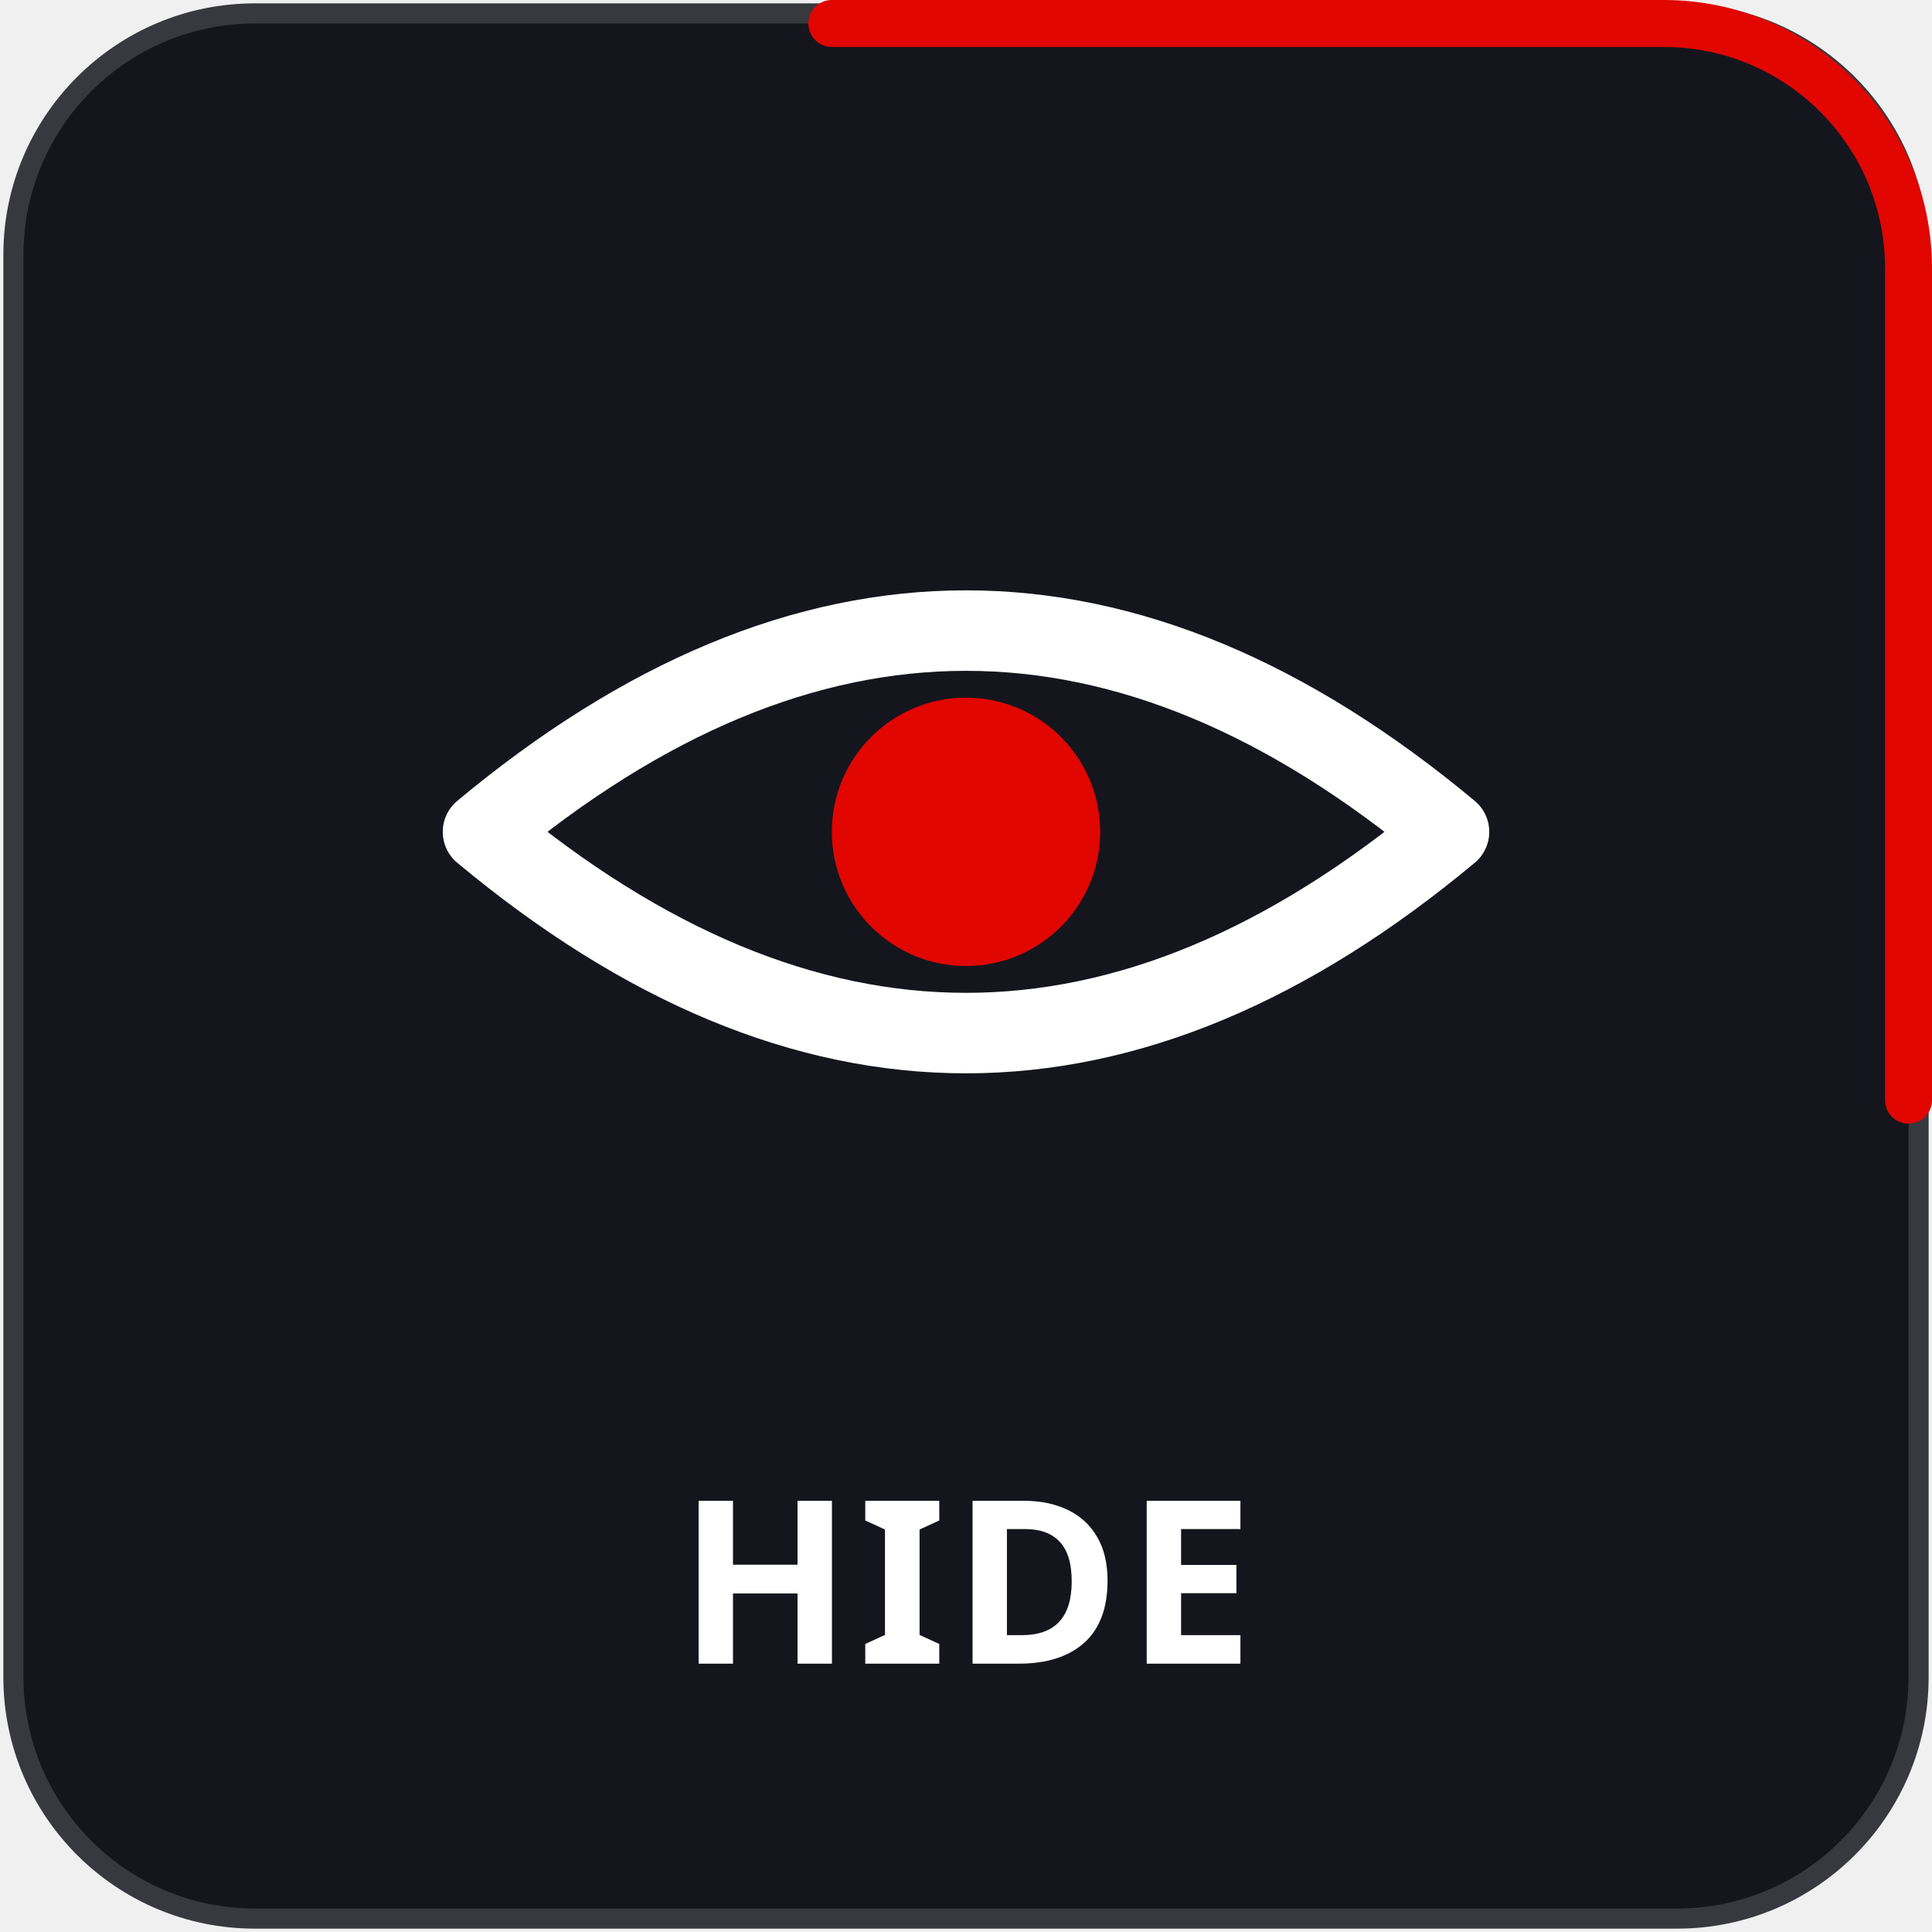
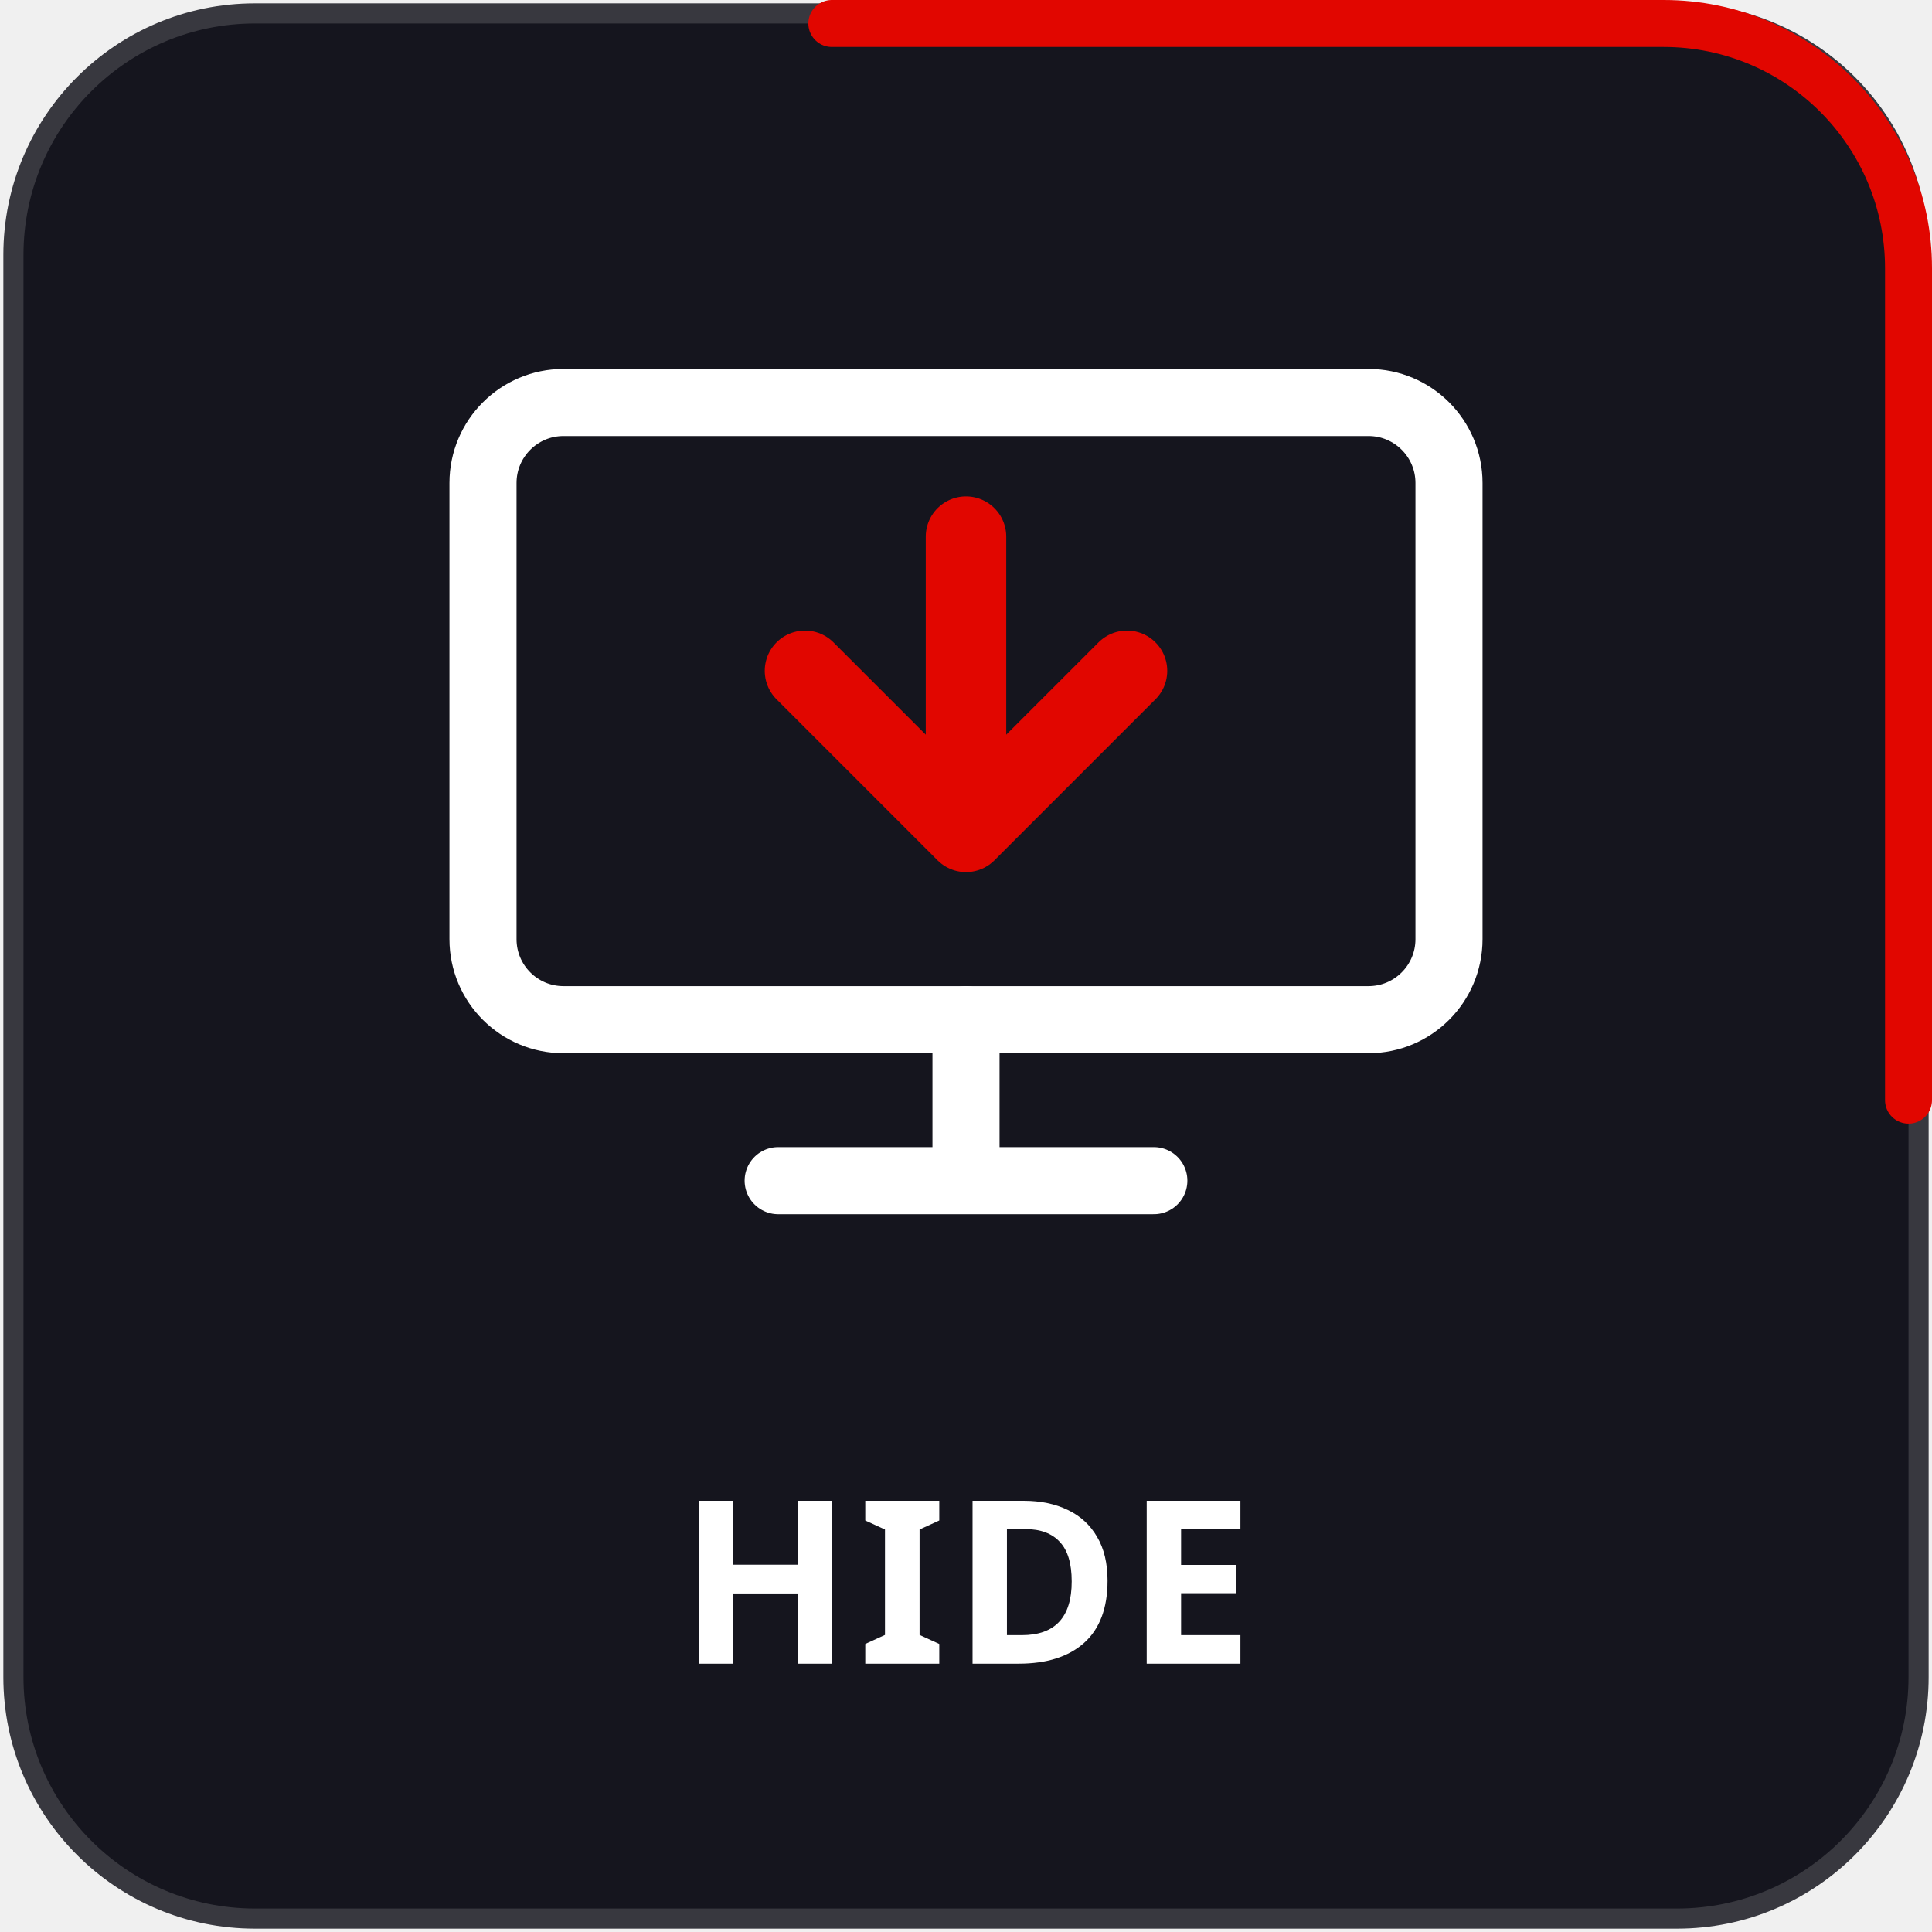
<svg xmlns="http://www.w3.org/2000/svg" width="144" height="144" viewBox="0 0 144 144">
  <rect x="1" y="1" width="142" height="142" rx="18" fill="#15151E" stroke="#38383F" stroke-width="1.5" />
  <path d="M62 1.75 H124 A18.25 18.25 0 0 1 142.25 20 V82" fill="none" stroke="#E10600" stroke-width="3.5" stroke-linecap="round" />
-   <g transform="translate(72 62)">
-     <path d="M-36 0 Q0 -30 36 0 Q0 30 -36 0 Z" fill="none" stroke="#FFFFFF" stroke-width="6" stroke-linejoin="round" />
-     <circle cx="0" cy="0" r="10" fill="#E10600" />
+   <g transform="translate(72 62) scale(1)">
+     <rect x="-36" y="-32" width="72" height="46" rx="6" fill="none" stroke="#FFFFFF" stroke-width="5" />
+     <path d="M0 14 V24 M-14 26 H14" stroke="#FFFFFF" stroke-width="5" stroke-linecap="round" />
+     <path d="M-12 -12 L0 0 L12 -12 M0 0 V-22" fill="none" stroke="#E10600" stroke-width="6" stroke-linecap="round" stroke-linejoin="round" />
  </g>
  <text x="72" y="124" font-family="Segoe UI Black, Segoe UI, Arial Black, sans-serif" font-size="17" font-weight="900" letter-spacing="0.4" text-anchor="middle" fill="#FFFFFF">HIDE</text>
</svg>
